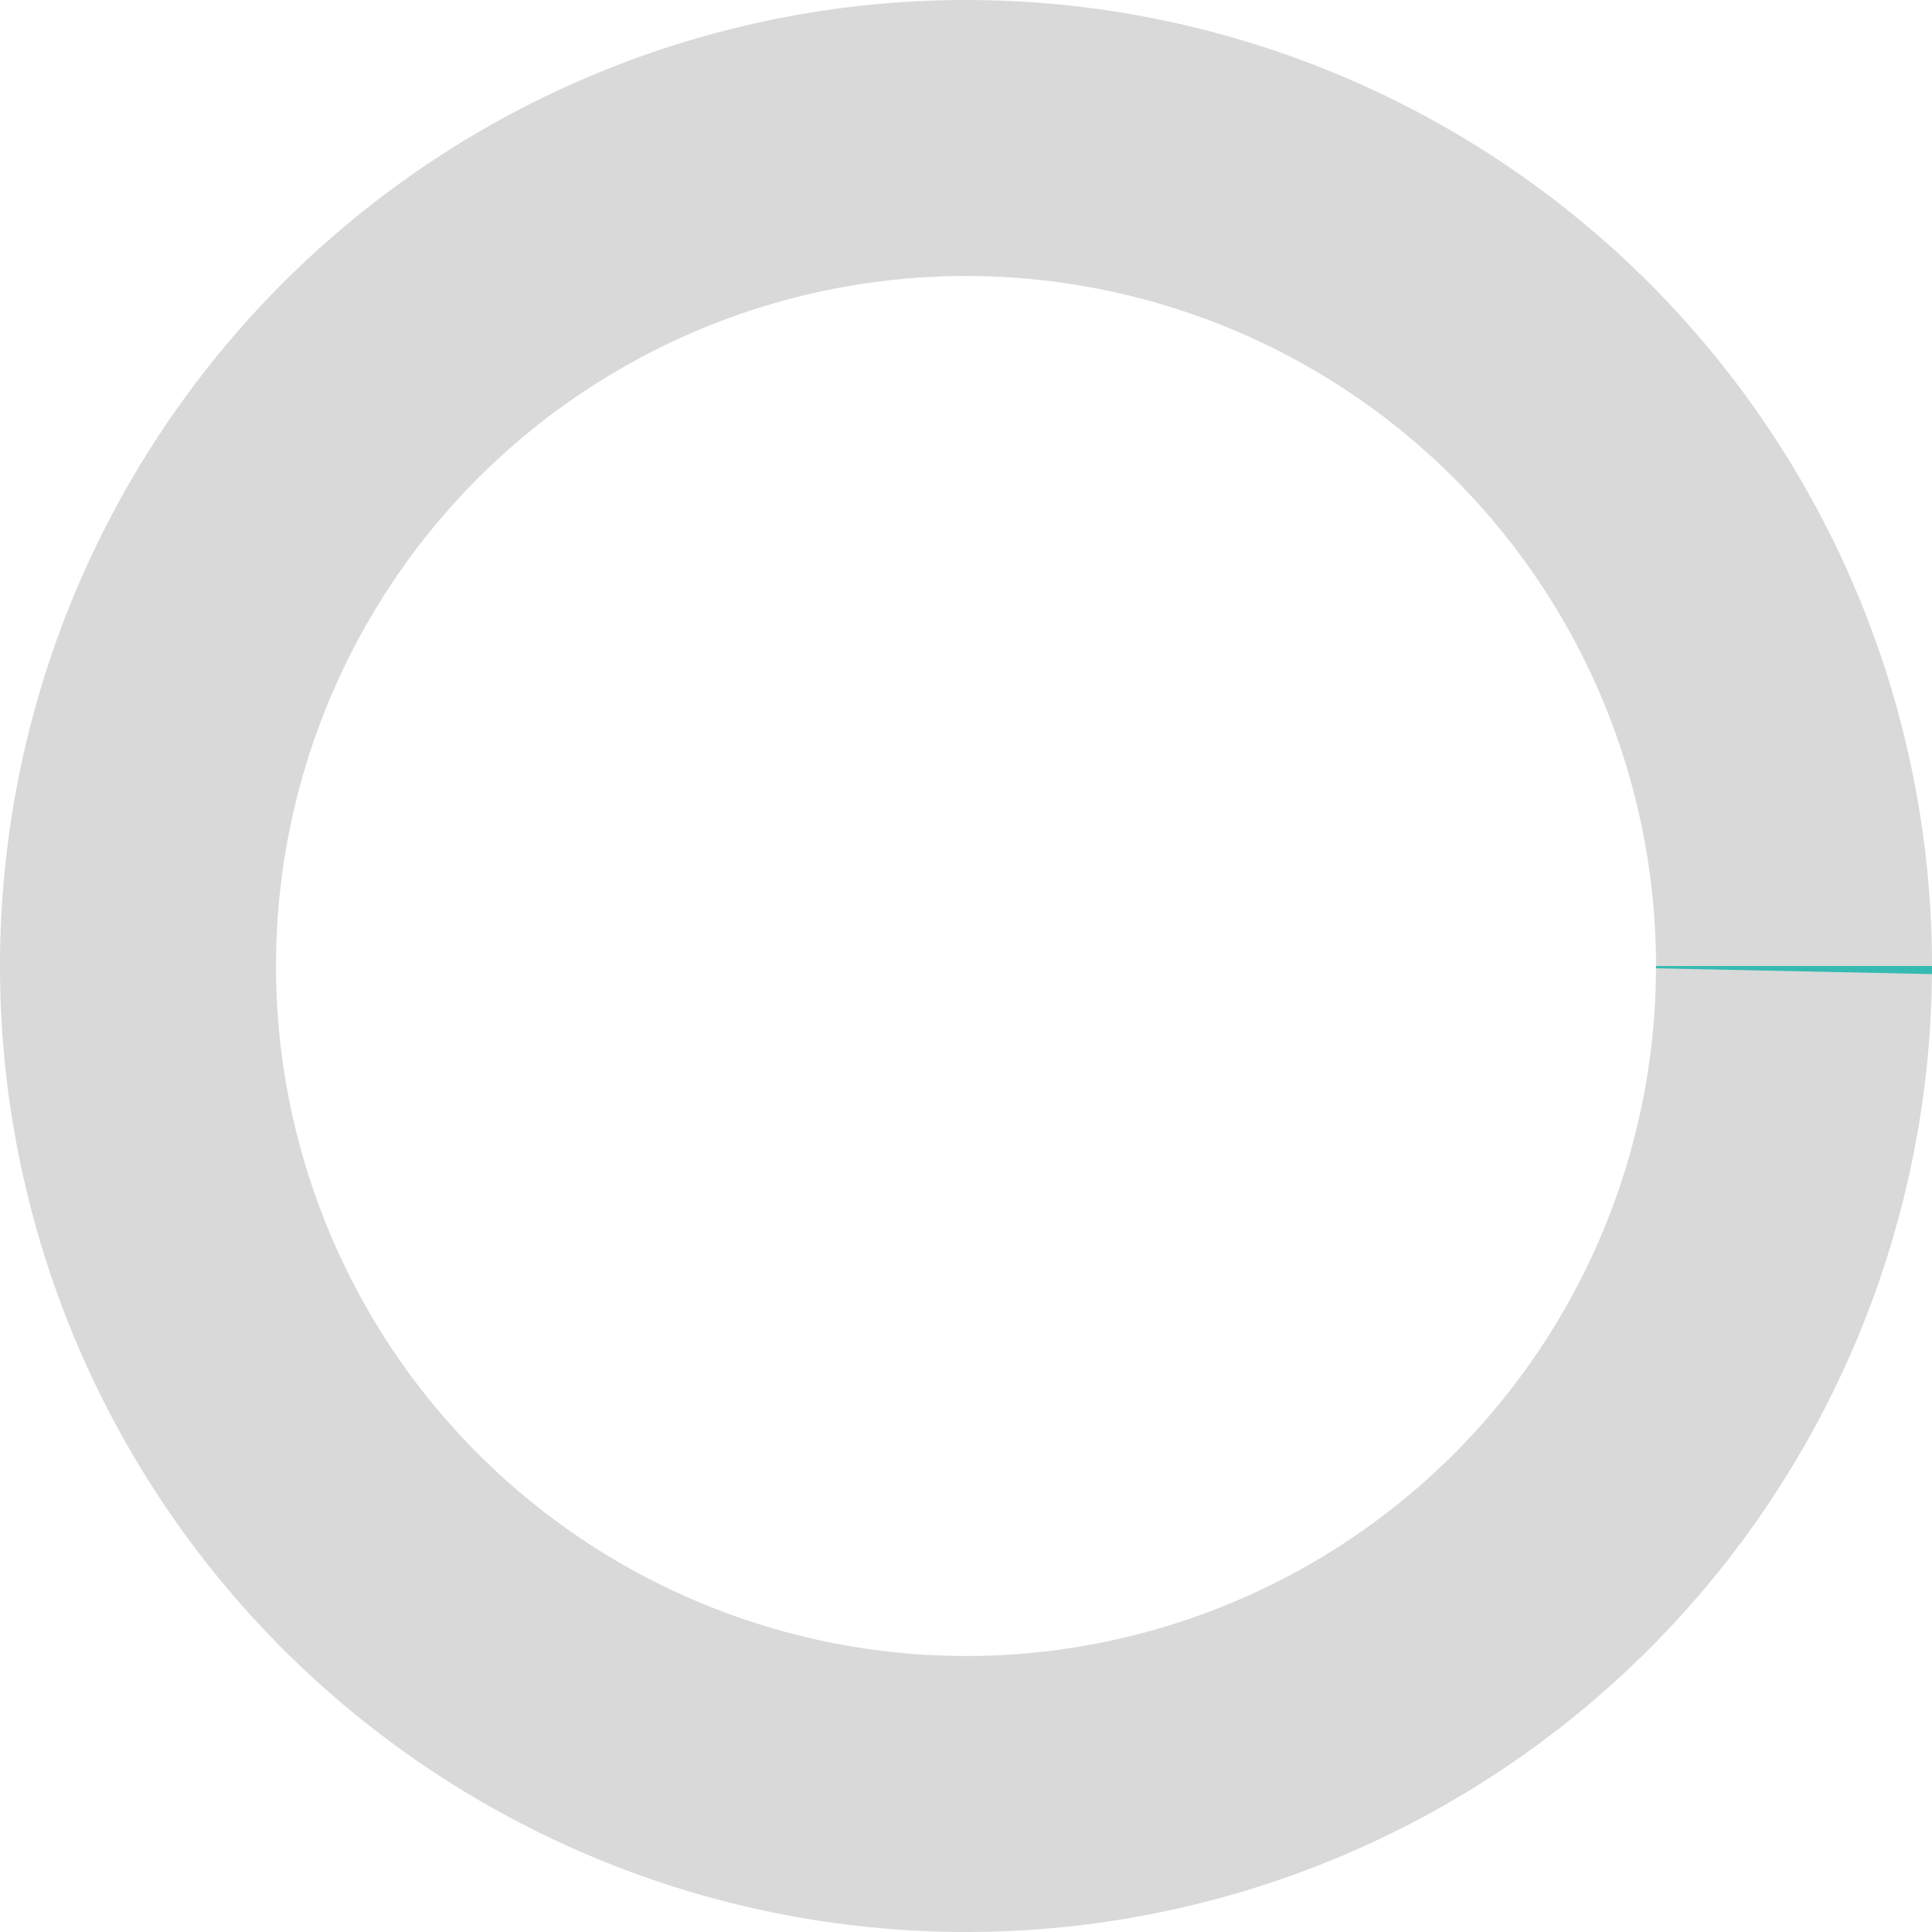
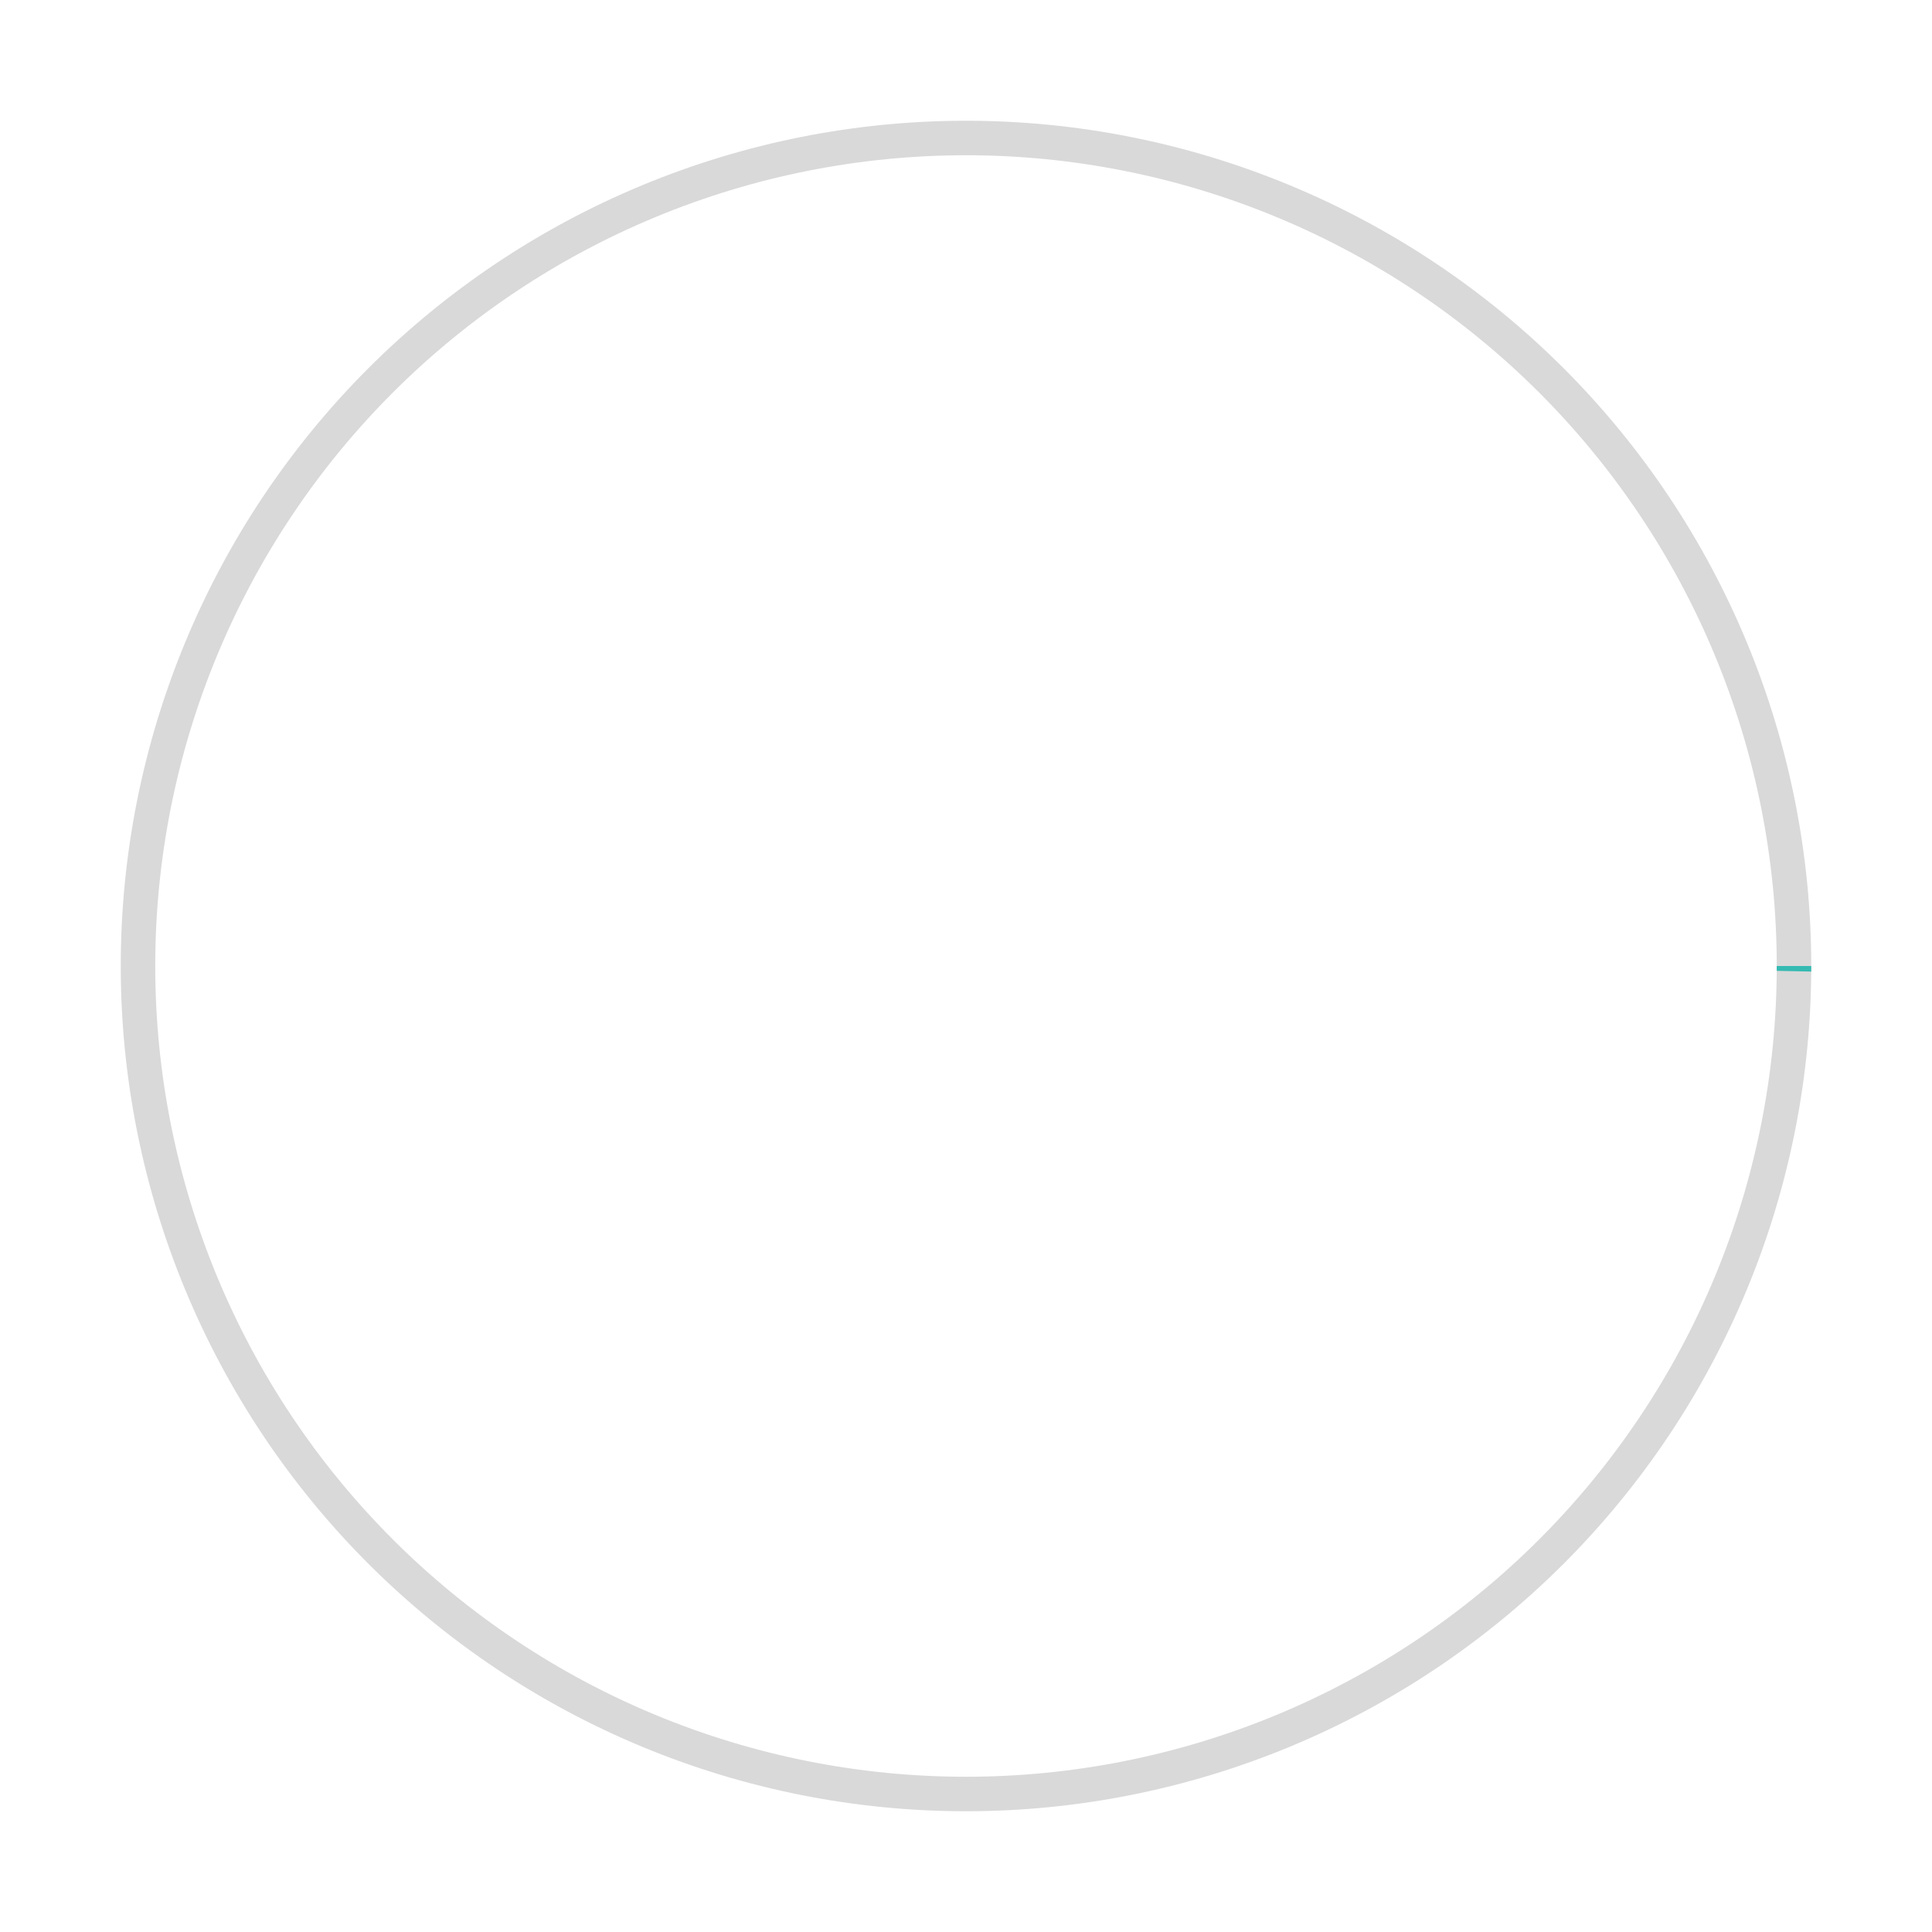
<svg xmlns="http://www.w3.org/2000/svg" width="56" height="56" viewBox="0 0 56 56" fill="none">
-   <path d="M52 28C52 31.152 51.379 34.273 50.173 37.184C48.967 40.096 47.199 42.742 44.971 44.971C42.742 47.199 40.096 48.967 37.184 50.173C34.273 51.379 31.152 52 28 52C24.848 52 21.727 51.379 18.816 50.173C15.904 48.967 13.258 47.199 11.029 44.971C8.801 42.742 7.033 40.096 5.827 37.184C4.621 34.273 4 31.152 4 28C4 24.848 4.621 21.727 5.827 18.816C7.033 15.904 8.801 13.258 11.029 11.029C13.258 8.801 15.904 7.033 18.816 5.827C21.727 4.621 24.848 4 28 4C31.152 4 34.273 4.621 37.184 5.827C40.096 7.033 42.742 8.801 44.971 11.029C47.199 13.258 48.967 15.904 50.173 18.816C51.379 21.727 52 24.848 52 28L52 28Z" stroke="#D9D9D9" stroke-width="8" />
-   <path d="M52 28C52 28.05 52 28.101 51.999 28.151" stroke="#35BAB2" stroke-width="8" />
+   <path d="M52 28C52 31.152 51.379 34.273 50.173 37.184C48.967 40.096 47.199 42.742 44.971 44.971C42.742 47.199 40.096 48.967 37.184 50.173C34.273 51.379 31.152 52 28 52C24.848 52 21.727 51.379 18.816 50.173C15.904 48.967 13.258 47.199 11.029 44.971C8.801 42.742 7.033 40.096 5.827 37.184C4.621 34.273 4 31.152 4 28C4 24.848 4.621 21.727 5.827 18.816C7.033 15.904 8.801 13.258 11.029 11.029C13.258 8.801 15.904 7.033 18.816 5.827C21.727 4.621 24.848 4 28 4C31.152 4 34.273 4.621 37.184 5.827C40.096 7.033 42.742 8.801 44.971 11.029C47.199 13.258 48.967 15.904 50.173 18.816C51.379 21.727 52 24.848 52 28L52 28Z" stroke="#D9D9D9" strokeWidth="8" />
+   <path d="M52 28C52 28.05 52 28.101 51.999 28.151" stroke="#35BAB2" strokeWidth="8" />
</svg>
